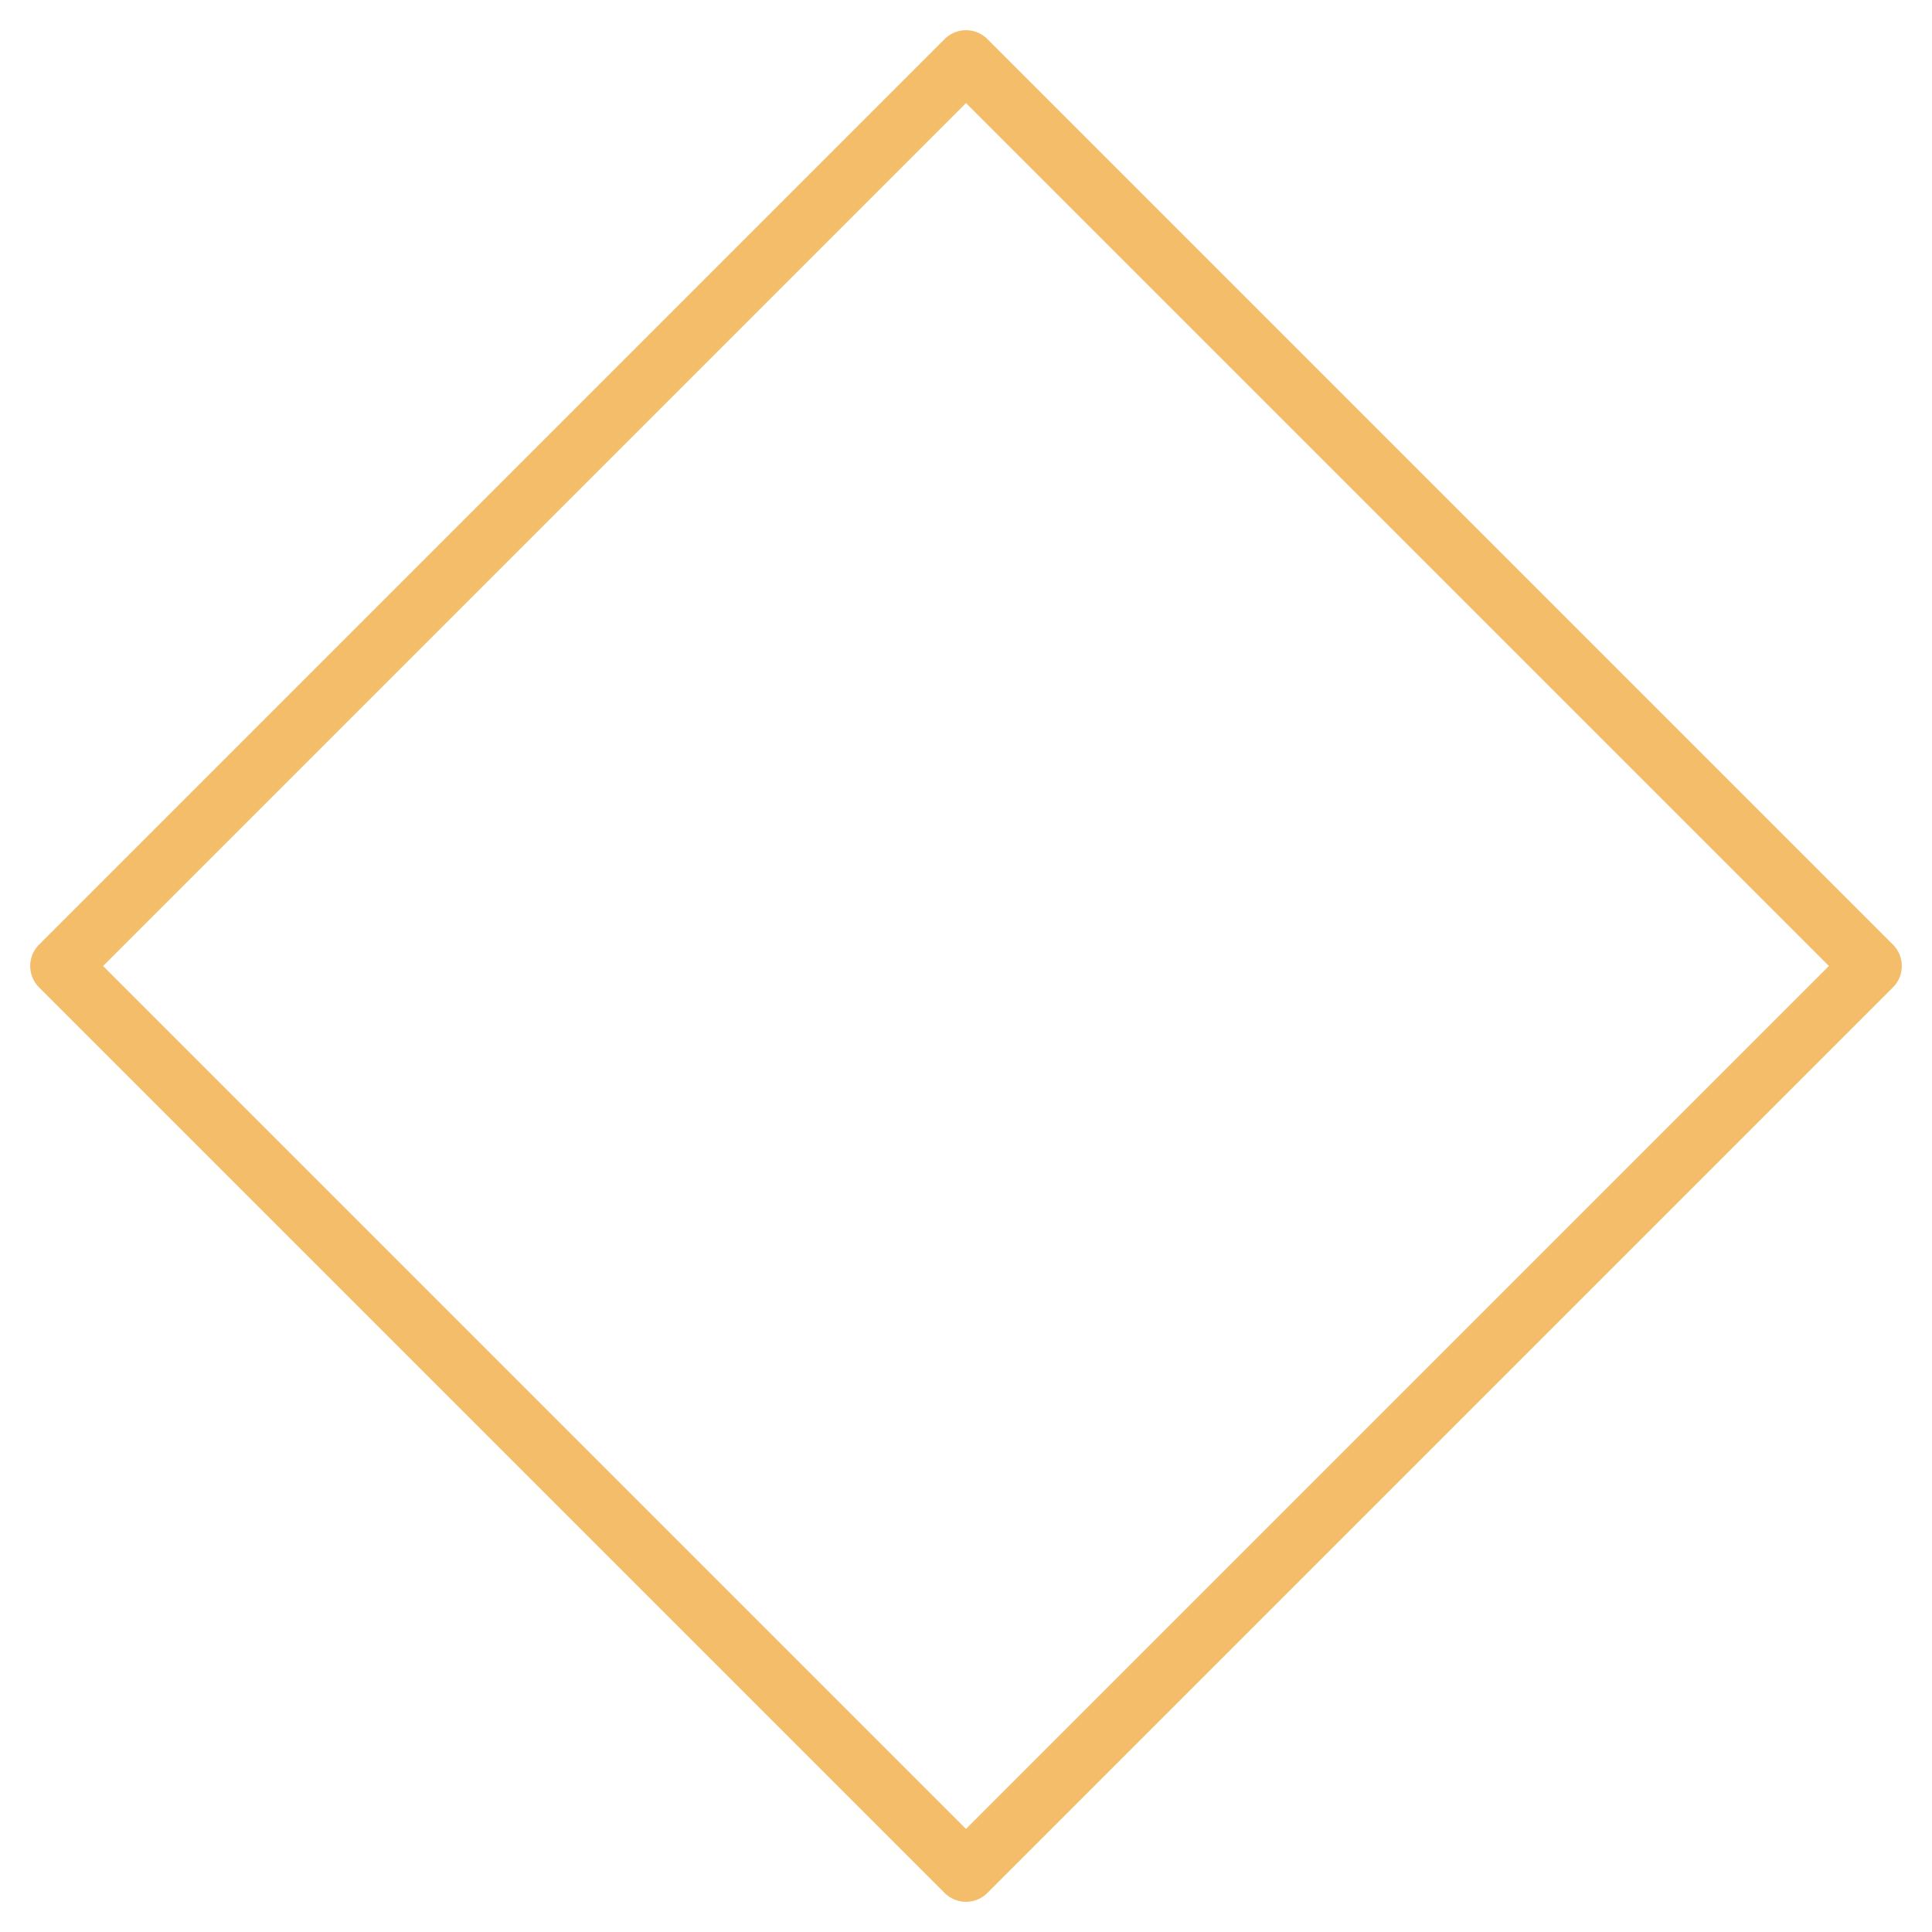
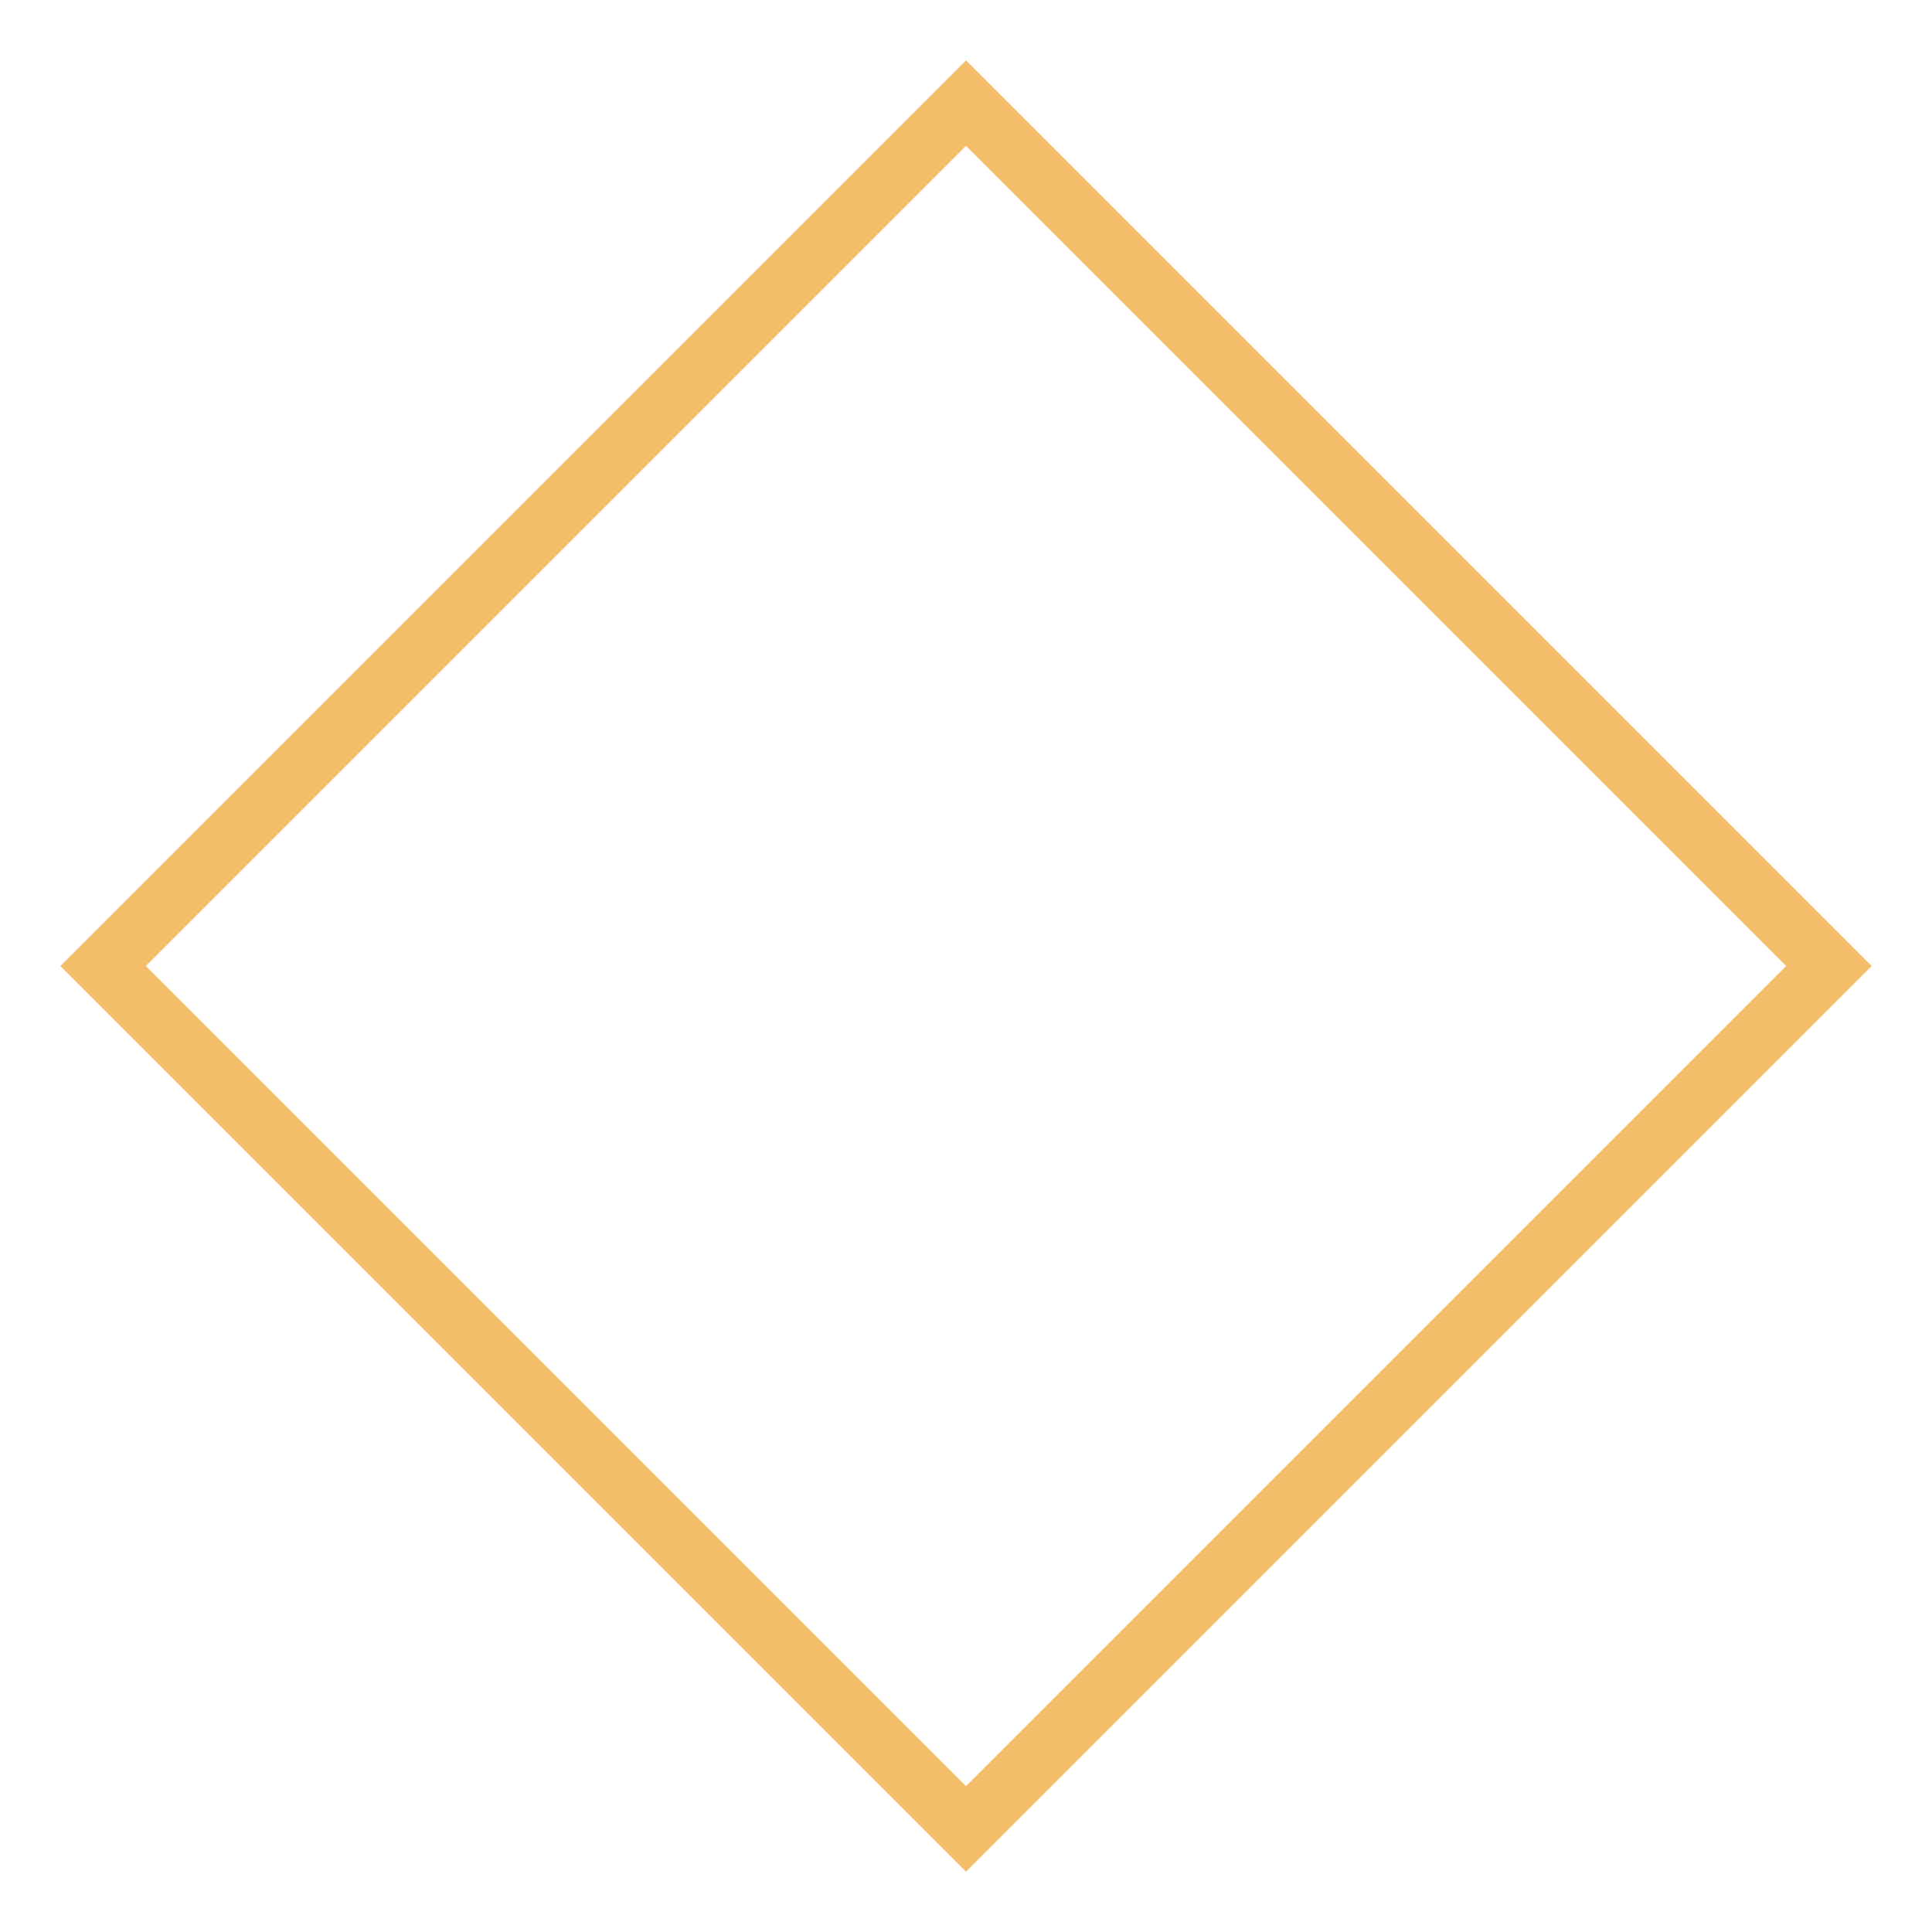
<svg xmlns="http://www.w3.org/2000/svg" viewBox="0 0 1024 1024" width="1024" height="1024">
-   <polygon points="512.0,32.0 992.0,512.0 512.0,992.0 32.0,512.0" fill="none" stroke="#F4BD6A" stroke-width="32" stroke-linejoin="round" />
+   <path d="M512.0,32.0 L992.0,512.0 L512.0,992.0 L32.0,512.0Z M512.0,77.3 L946.7,512.0 L512.0,946.7 L77.3,512.0Z" fill="#F4BD6A" fill-rule="evenodd" />
</svg>
